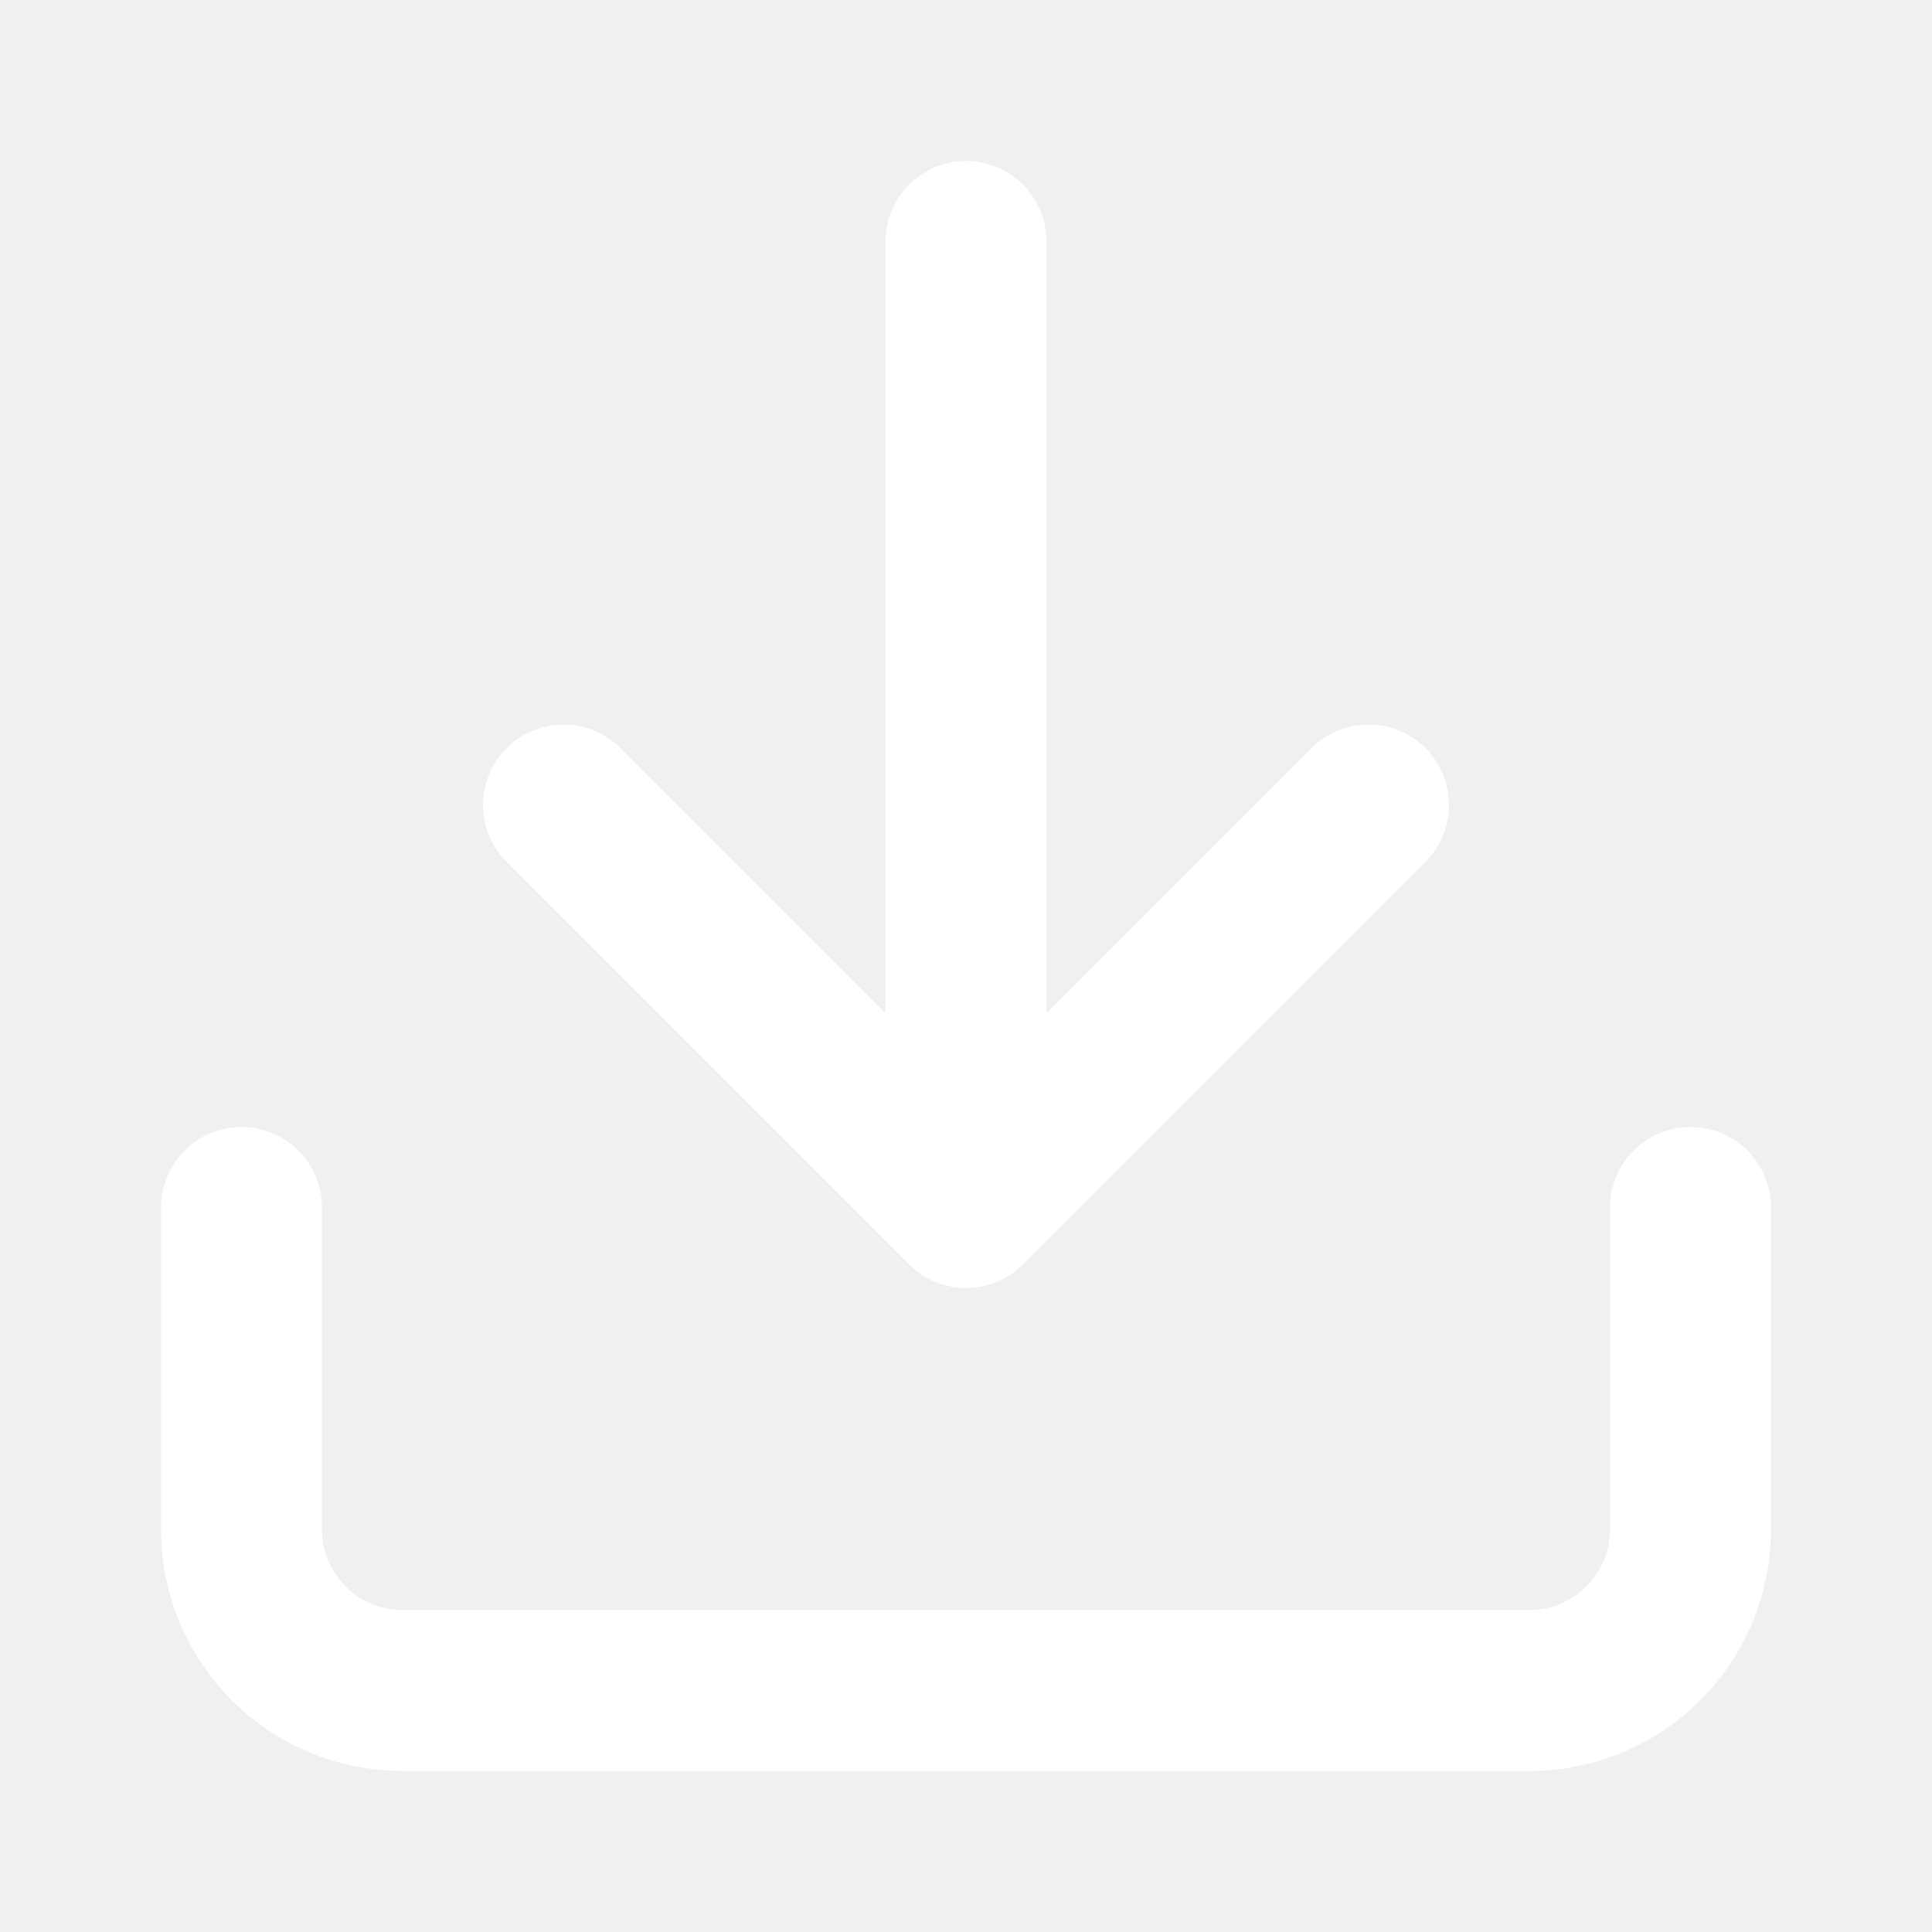
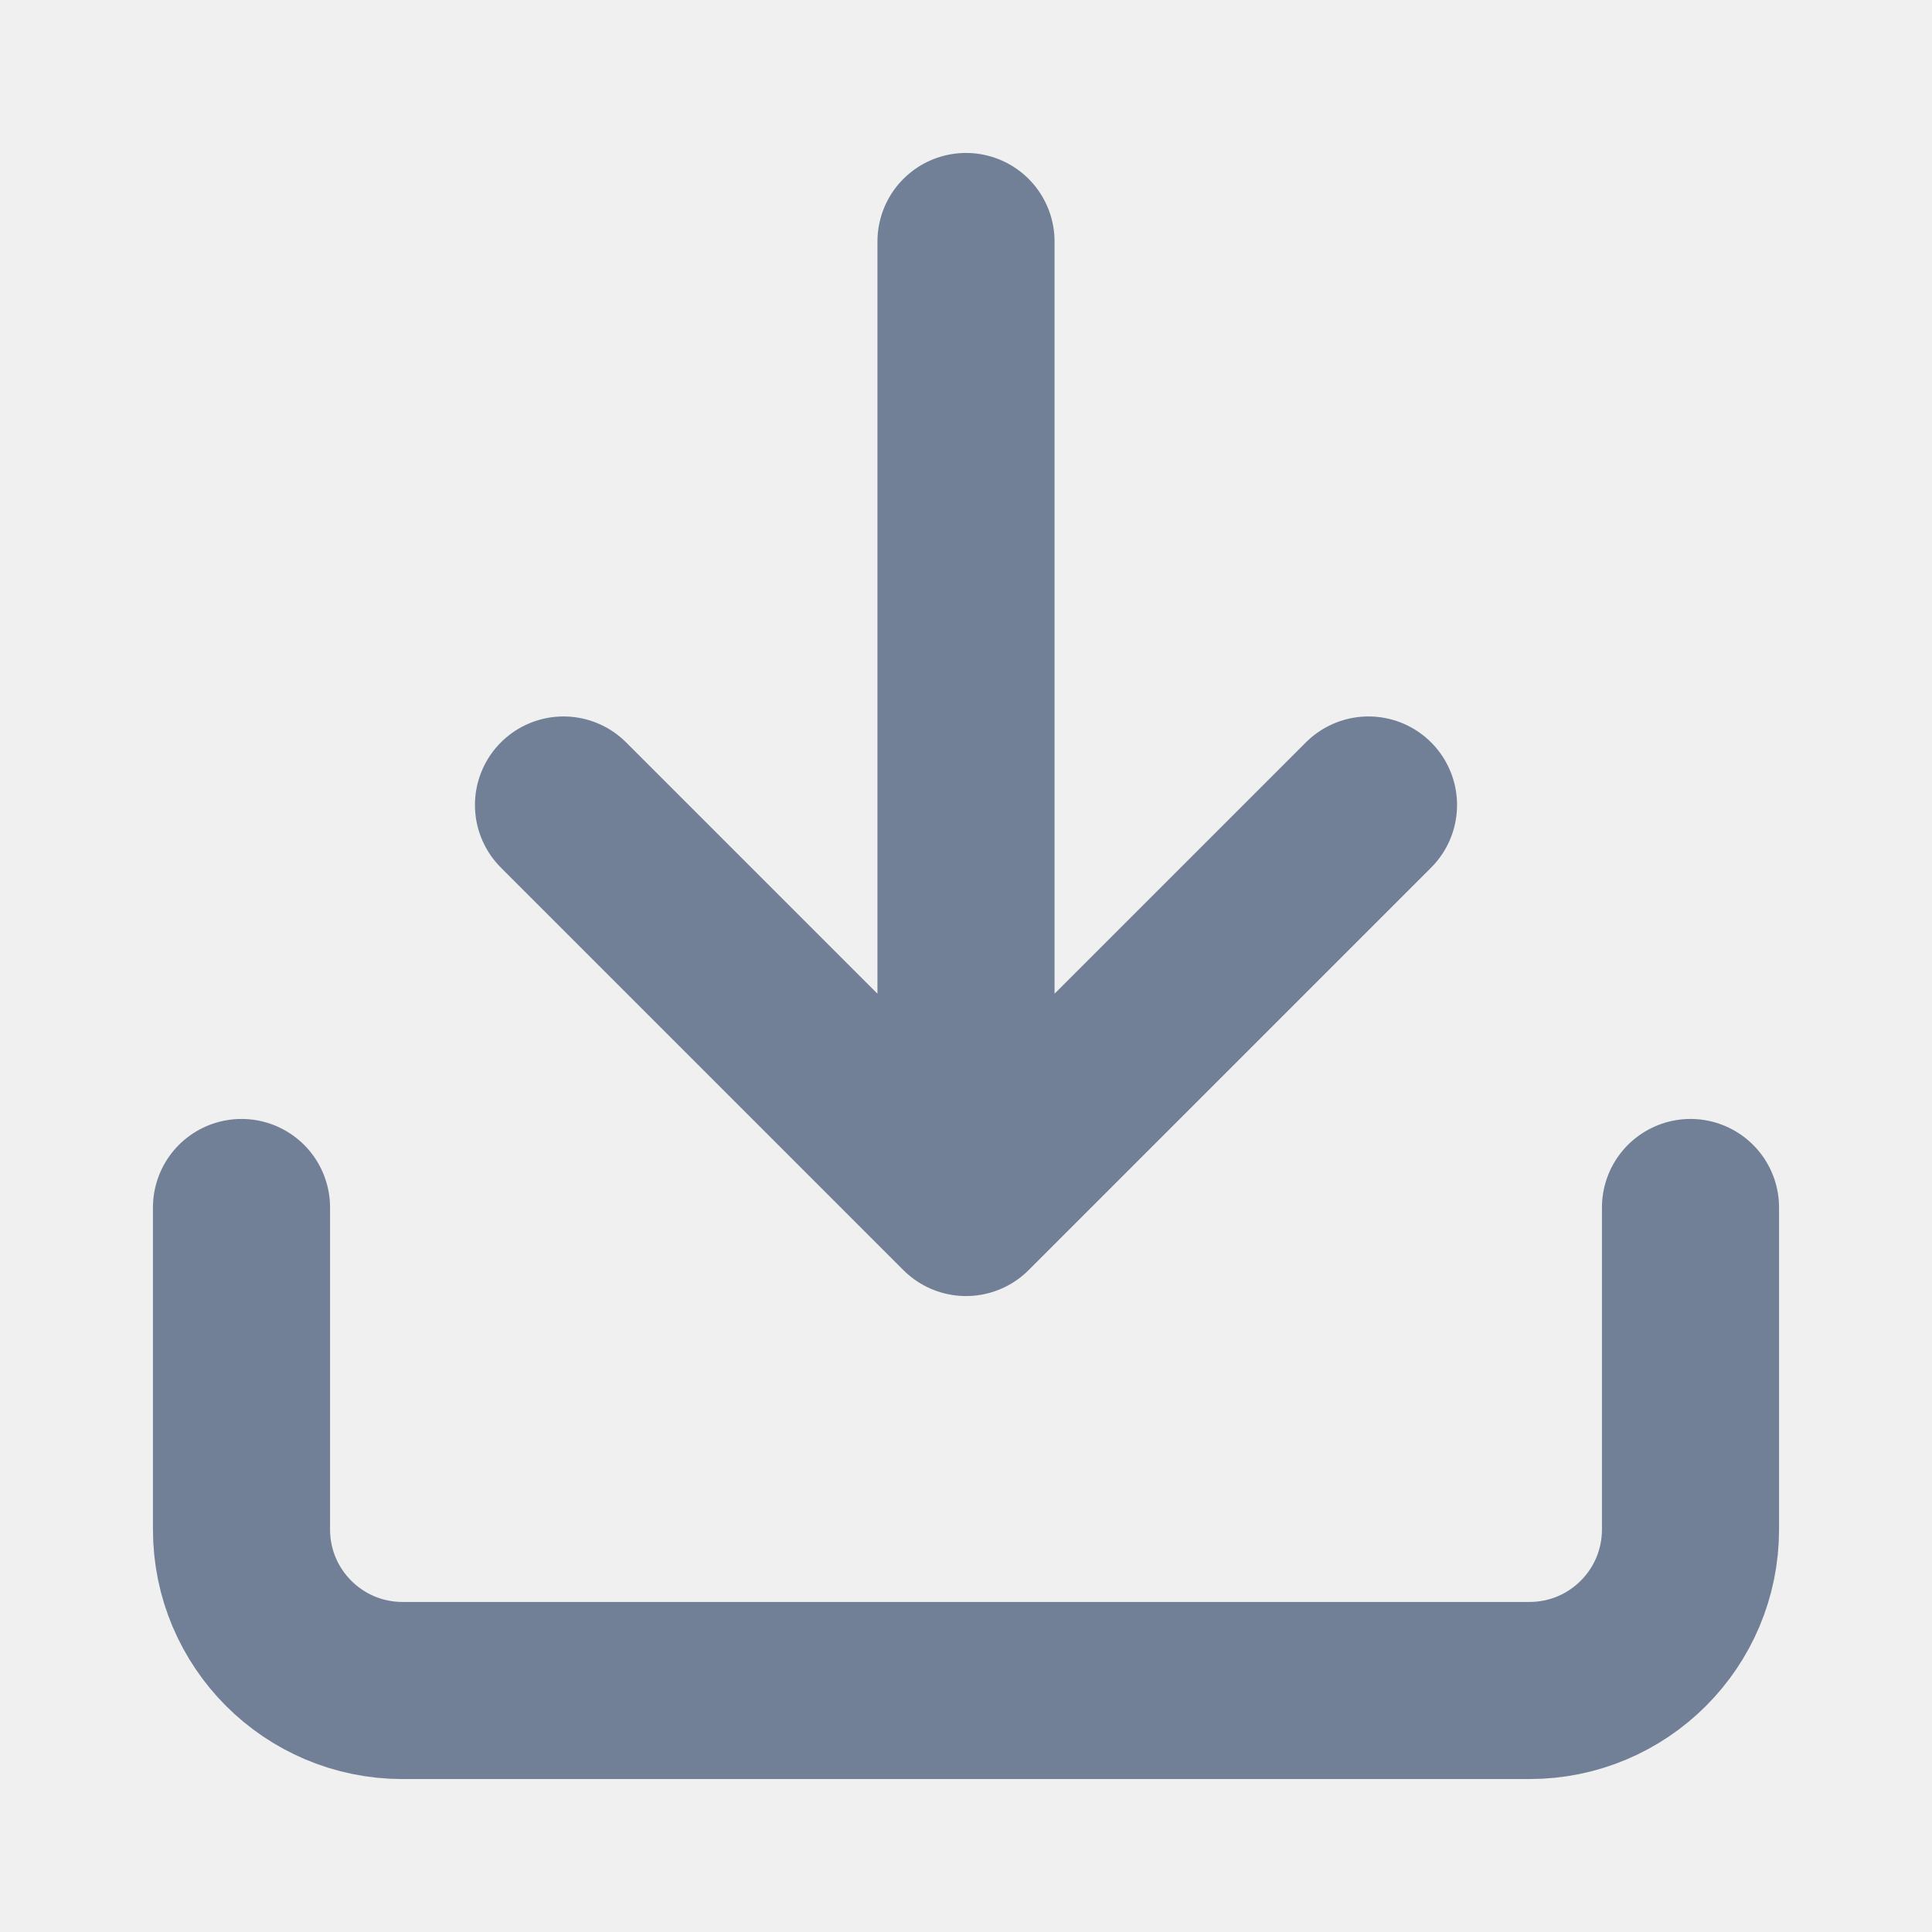
<svg xmlns="http://www.w3.org/2000/svg" viewBox="0 0 24 24" width="24" height="24">
-   <path fill="none" stroke="#FFFFFF" stroke-width="2" stroke-linecap="round" stroke-linejoin="round" d="M21 15v4a2 2 0 0 1-2 2H5a2 2 0 0 1-2-2v-4M7 10l5 5 5-5M12 15V3" />
+   <path fill="none" stroke="#718096" stroke-width="2.2" stroke-linecap="round" stroke-linejoin="round" d="M21 15v4a2 2 0 0 1-2 2H5a2 2 0 0 1-2-2v-4M7 10l5 5 5-5M12 15V3" />
</svg>
